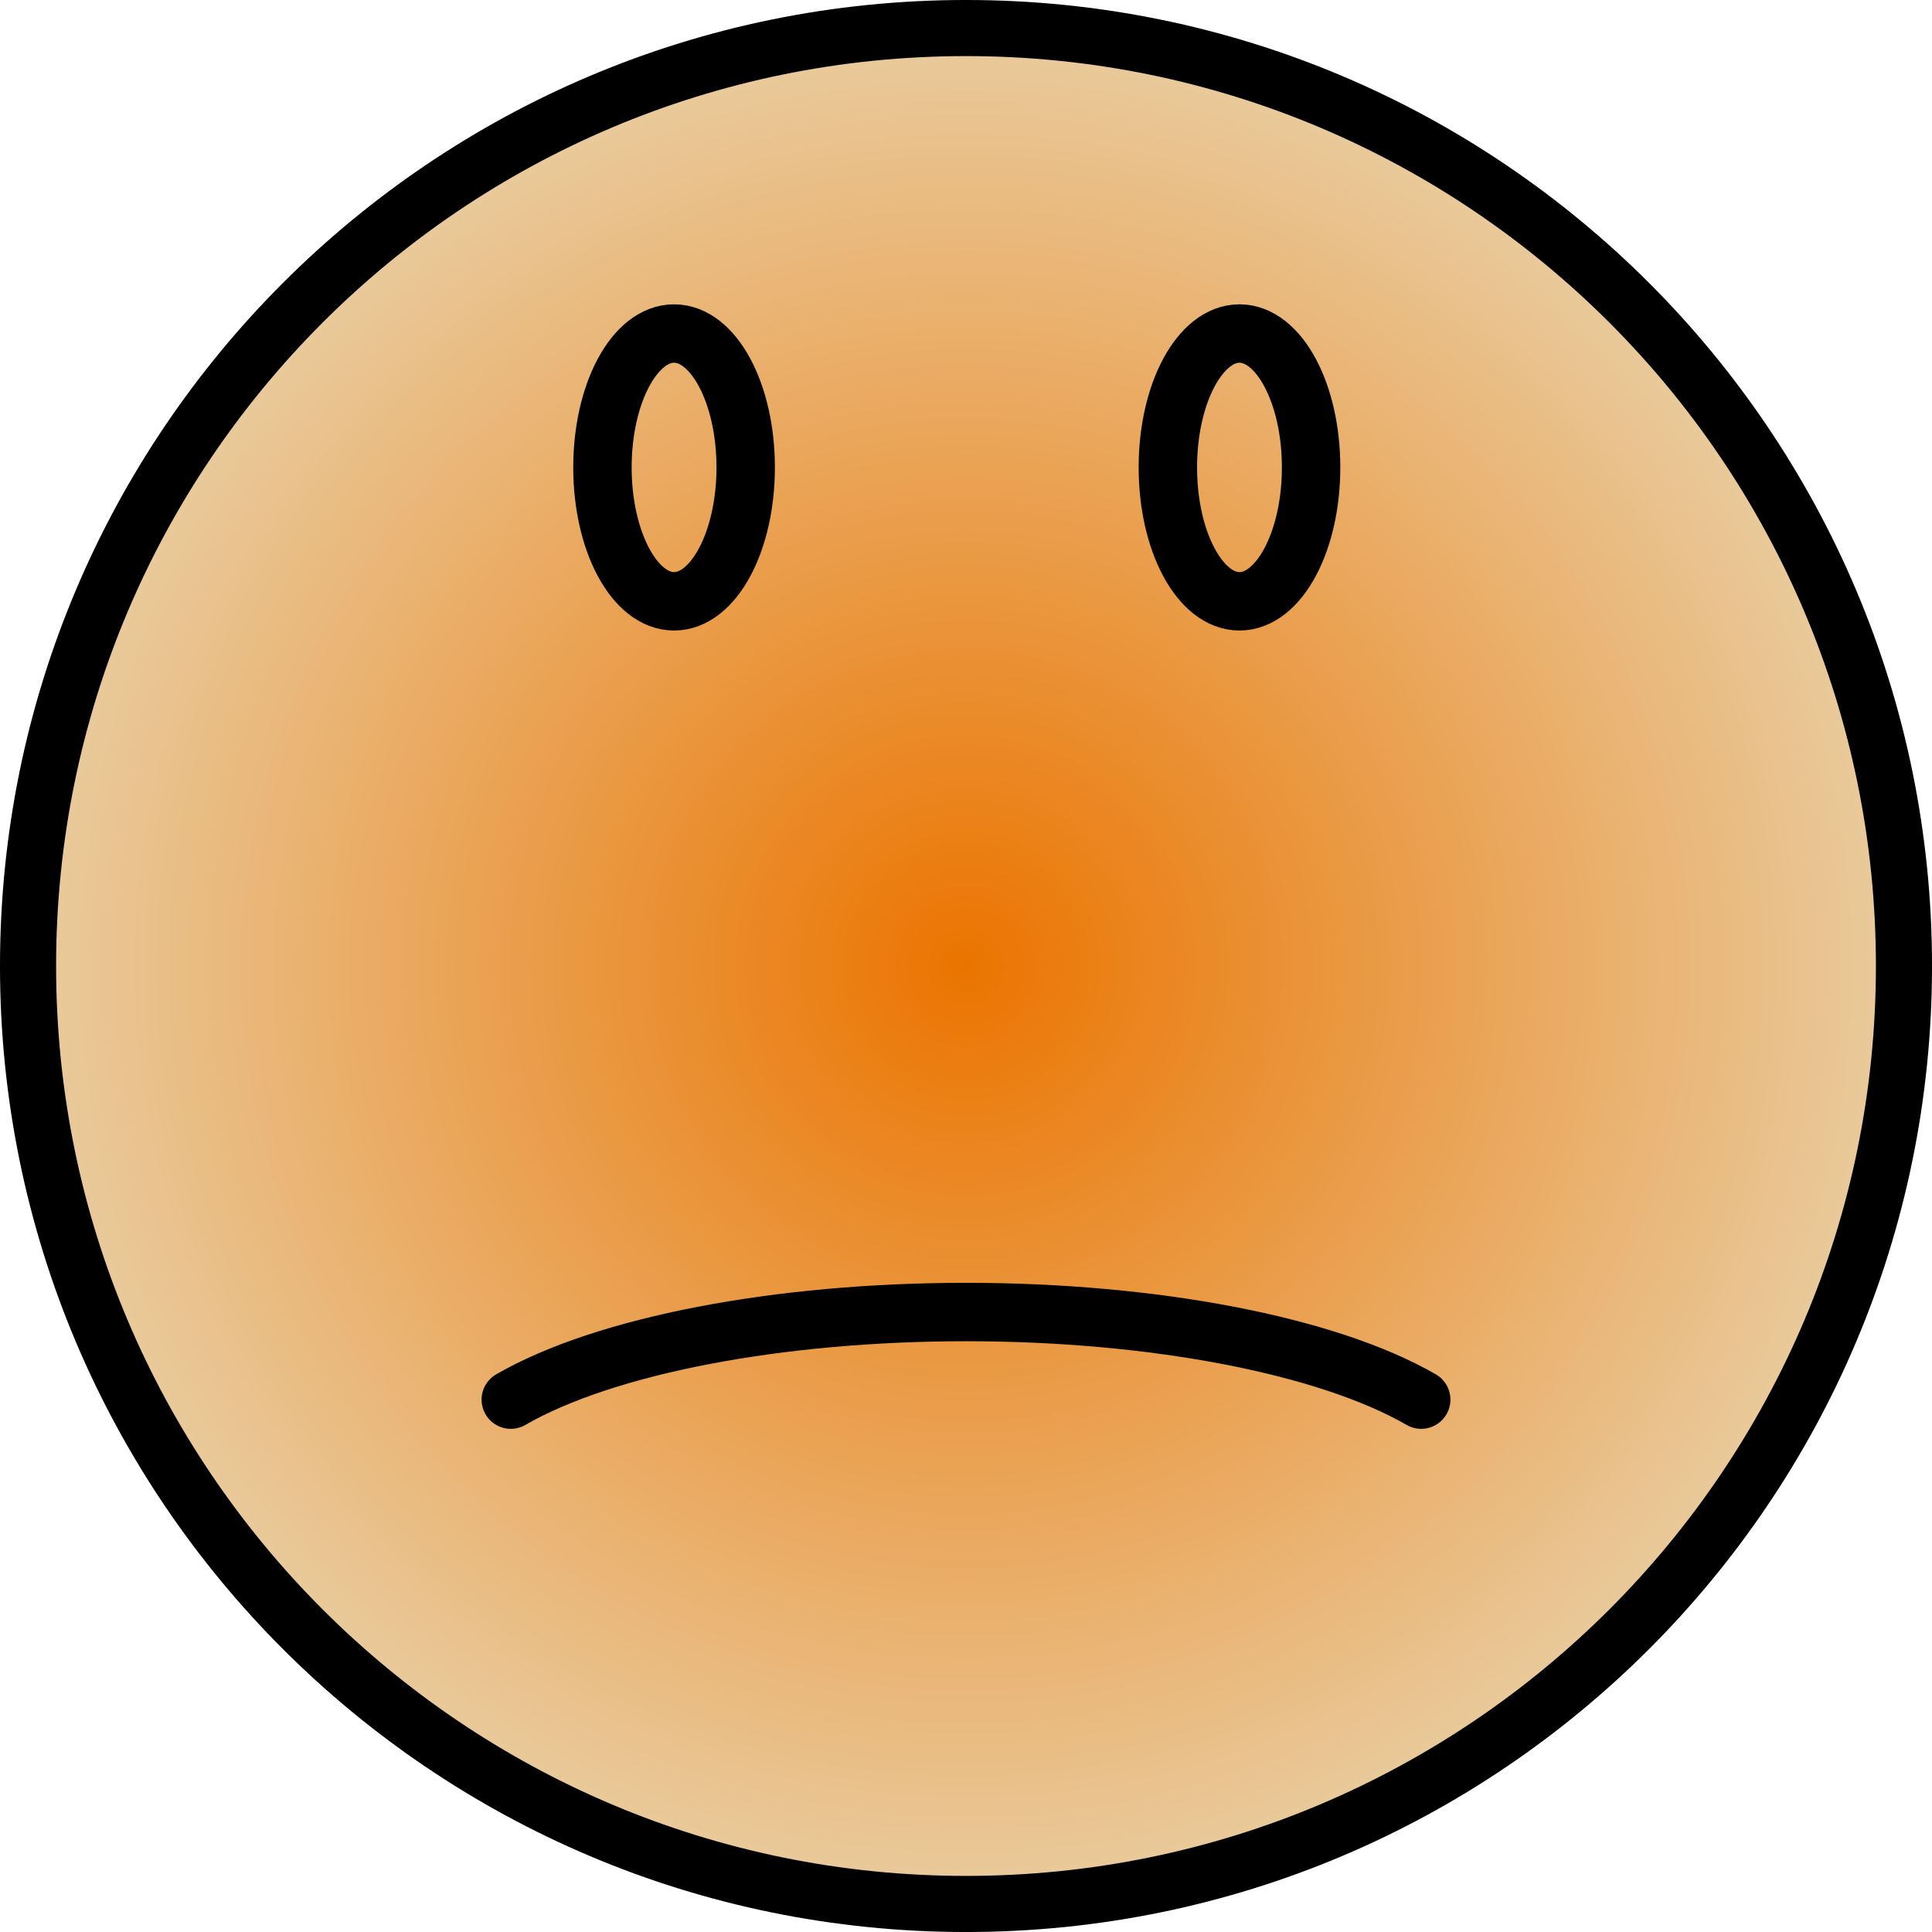
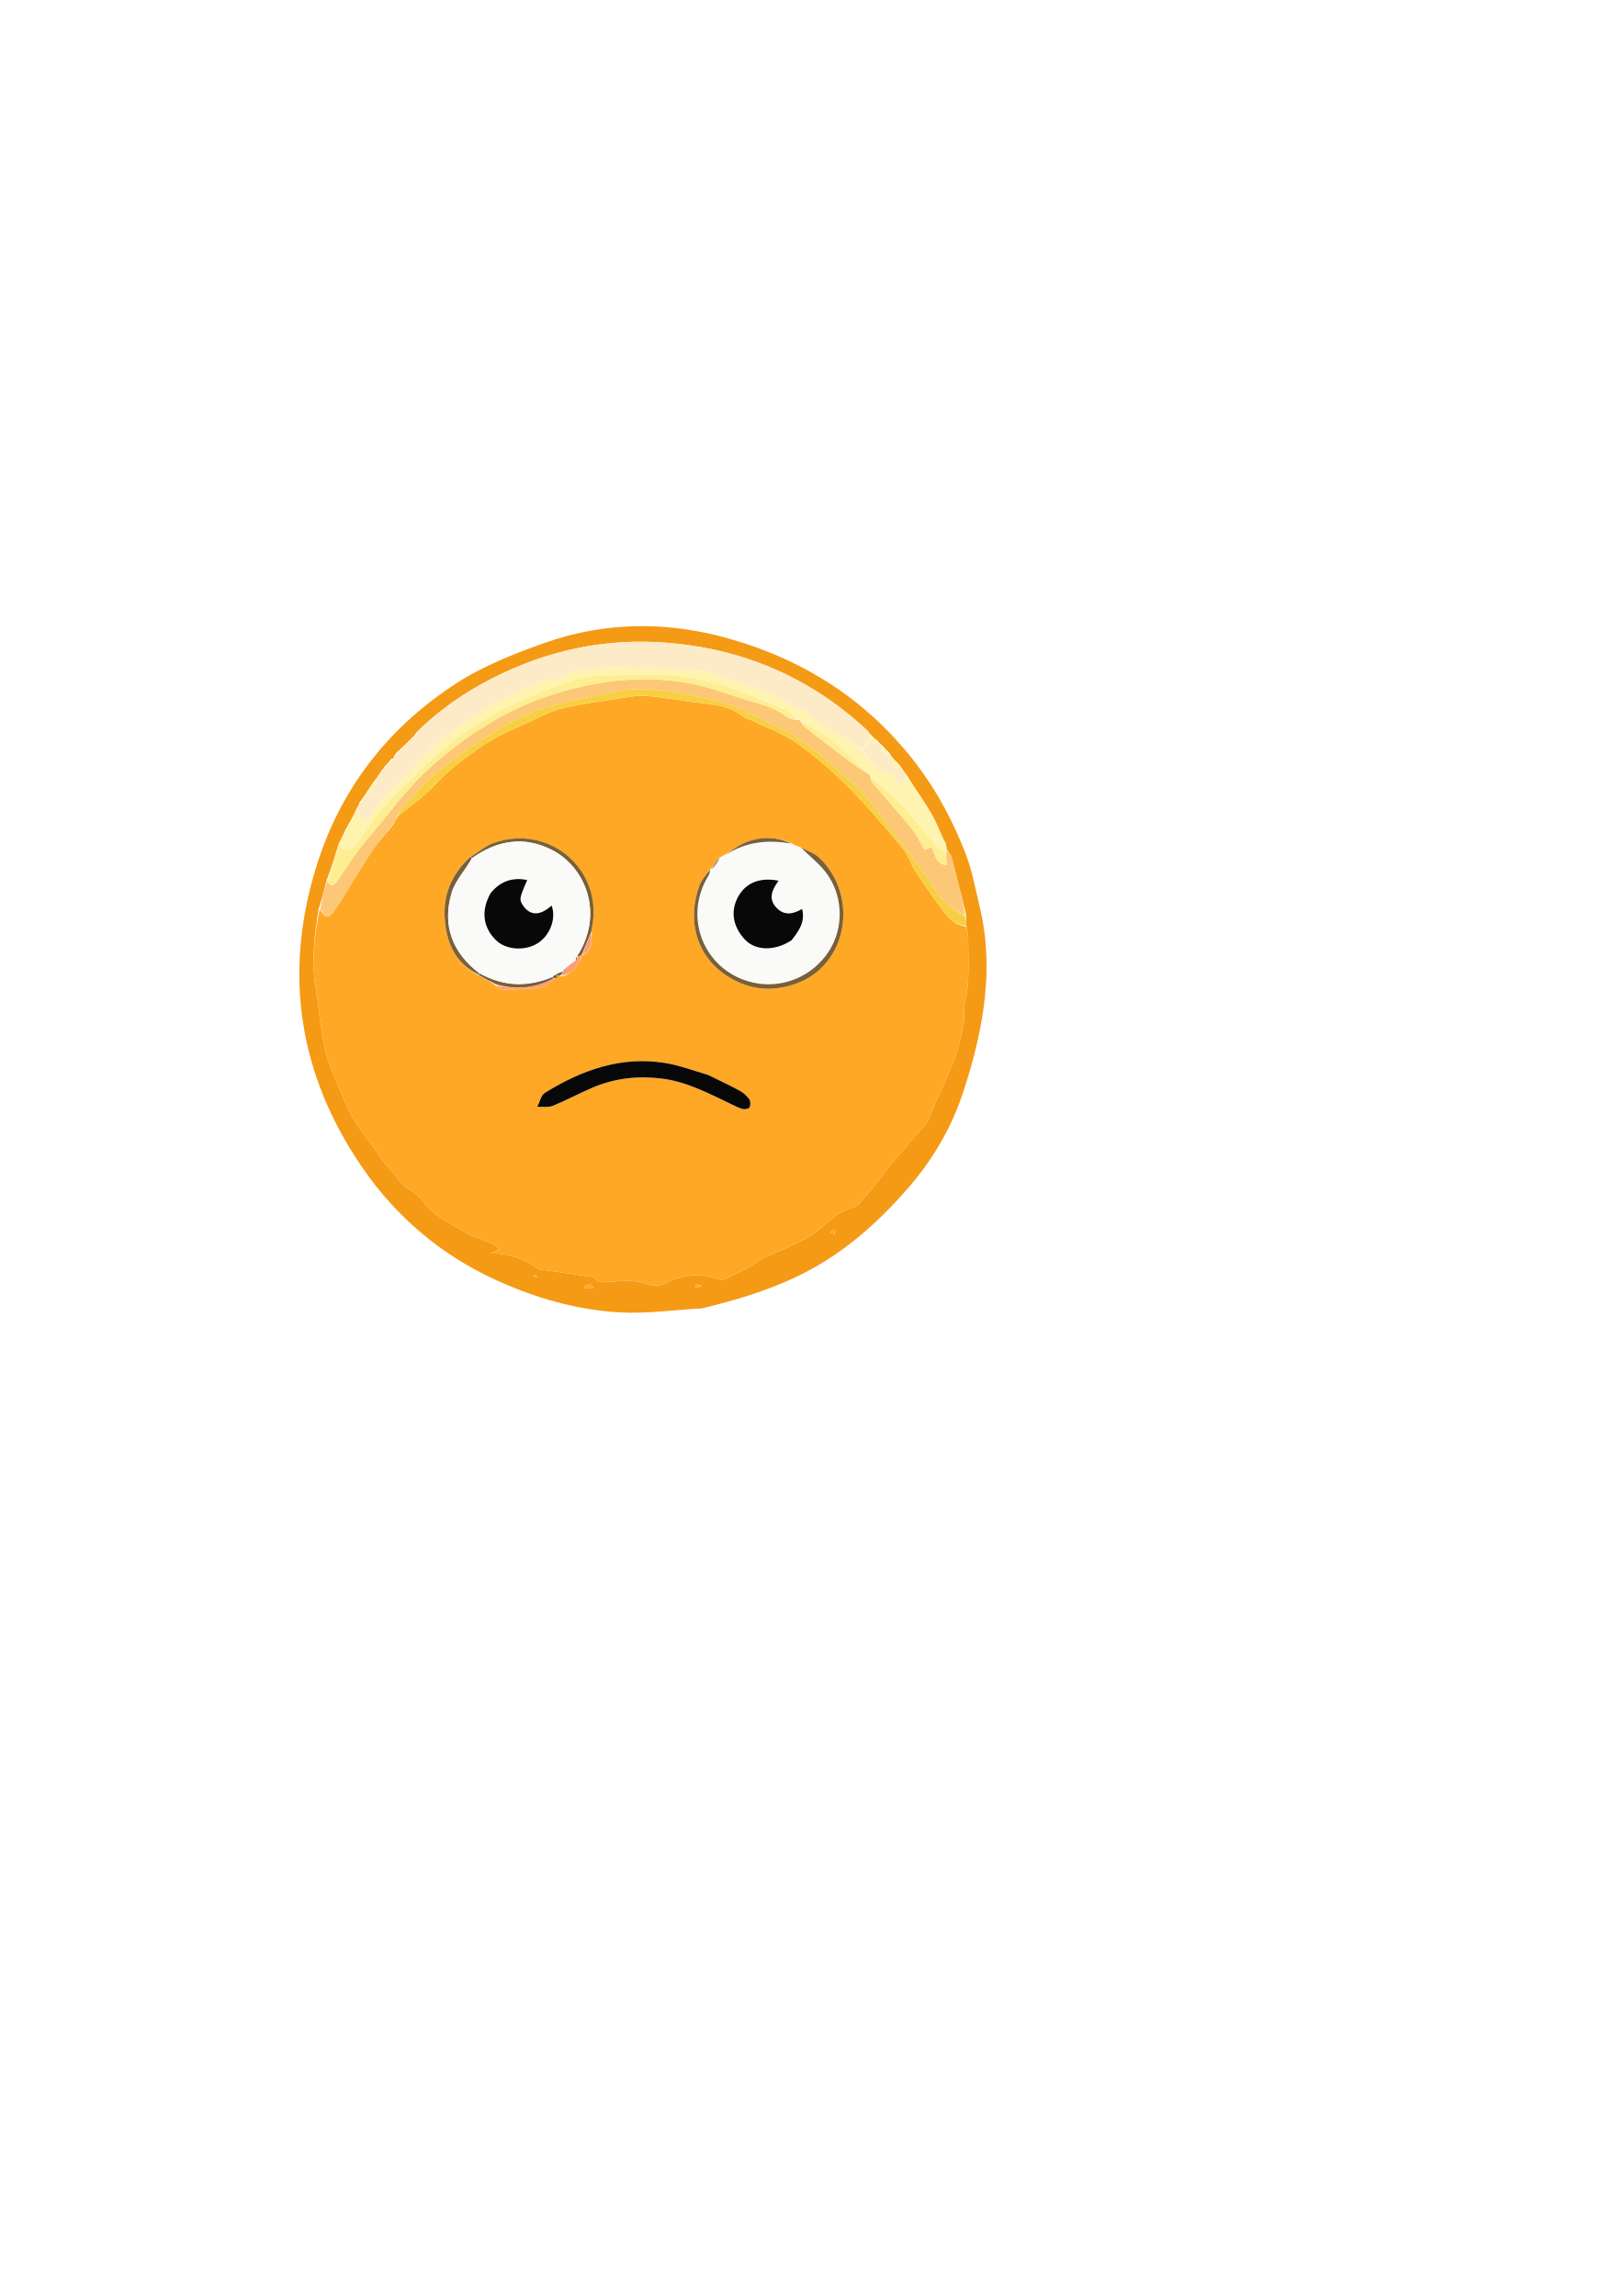
- <svg xmlns="http://www.w3.org/2000/svg" xmlns:xlink="http://www.w3.org/1999/xlink" width="250" height="250" viewBox="0 0 66.146 66.146" version="1.1" id="svg5">
-   <defs id="defs2">
-     <linearGradient id="linearGradient6454">
-       <stop style="stop-color:#ff0404;stop-opacity:1;" offset="0" id="stop6450" />
-       <stop style="stop-color:#e9a3a3;stop-opacity:1;" offset="1" id="stop6452" />
-     </linearGradient>
-     <linearGradient id="linearGradient6446">
-       <stop style="stop-color:#04ff4a;stop-opacity:1;" offset="0" id="stop6442" />
-       <stop style="stop-color:#a3e9b7;stop-opacity:1;" offset="1" id="stop6444" />
-     </linearGradient>
-     <linearGradient id="linearGradient4628-3">
-       <stop style="stop-color:#ffd304;stop-opacity:1;" offset="0" id="stop6435" />
-       <stop style="stop-color:#e9e3a3;stop-opacity:1;" offset="1" id="stop6437" />
-     </linearGradient>
-     <linearGradient id="linearGradient4628-2">
-       <stop style="stop-color:#ffd304;stop-opacity:1;" offset="0" id="stop6430" />
-       <stop style="stop-color:#e9e3a3;stop-opacity:1;" offset="1" id="stop6432" />
-     </linearGradient>
-     <linearGradient id="linearGradient4628-1">
-       <stop style="stop-color:#eb7400;stop-opacity:1;" offset="0" id="stop6425" />
-       <stop style="stop-color:#e9cea3;stop-opacity:1;" offset="1" id="stop6427" />
-     </linearGradient>
-     <linearGradient id="4628-0">
-       <stop style="stop-color:#00ff00;stop-opacity:1;" offset="0" id="stop6418" />
-       <stop style="stop-color:#6dd244;stop-opacity:1;" offset="1" id="stop6420" />
-     </linearGradient>
-     <linearGradient id="linearGradient4628-4">
-       <stop style="stop-color:#ffd304;stop-opacity:1;" offset="0" id="stop4624" />
-       <stop style="stop-color:#e9e3a3;stop-opacity:1;" offset="1" id="stop4626" />
-     </linearGradient>
-     <radialGradient xlink:href="#linearGradient6446" id="radialGradient4630" cx="105.141" cy="103.769" fx="105.141" fy="103.769" r="33.073" gradientUnits="userSpaceOnUse" />
-     <radialGradient xlink:href="#4628-0" id="radialGradient6423" gradientUnits="userSpaceOnUse" cx="105.141" cy="103.769" fx="105.141" fy="103.769" r="33.073" />
-     <radialGradient xlink:href="#linearGradient4628-2" id="radialGradient6440" gradientUnits="userSpaceOnUse" cx="105.141" cy="103.769" fx="105.141" fy="103.769" r="33.073" />
-     <radialGradient xlink:href="#linearGradient6454" id="radialGradient6448" gradientUnits="userSpaceOnUse" cx="105.141" cy="103.769" fx="105.141" fy="103.769" r="33.073" />
-     <radialGradient xlink:href="#linearGradient4628-1" id="radialGradient6456" gradientUnits="userSpaceOnUse" cx="105.141" cy="103.769" fx="105.141" fy="103.769" r="33.073" />
-   </defs>
-   <g id="g6263" transform="translate(-72.06779,-70.69589)" style="display:inline">
-     <circle style="display:inline;fill:url(#radialGradient6456);fill-opacity:1;stroke:#000000;stroke-width:1.921;stroke-linecap:round;stroke-opacity:1" id="circle6255" cx="105.141" cy="103.769" r="32.113" />
-     <ellipse style="fill:none;fill-opacity:0.996;stroke:#000000;stroke-width:2;stroke-linecap:round;stroke-opacity:1" id="ellipse6257" cx="95.146" cy="86.699" rx="2.452" ry="4.584" />
-     <ellipse style="fill:none;fill-opacity:0.996;stroke:#000000;stroke-width:2;stroke-linecap:round;stroke-opacity:1" id="ellipse6259" cx="114.504" cy="86.699" rx="2.452" ry="4.584" />
-     <path style="fill:none;fill-opacity:0.996;stroke:#000000;stroke-width:2;stroke-linecap:round;stroke-opacity:1" id="path6261" d="m 89.556,118.615 a 17.996,5.999 0 0 1 15.585,-2.999 17.996,5.999 0 0 1 15.585,2.999" />
+ <svg xmlns="http://www.w3.org/2000/svg" width="210mm" height="297mm" viewBox="0 0 210 297" version="1.1" id="svg2266">
+   <defs id="defs2260" />
+   <g id="layer1">
+     <path style="opacity:1;fill:#f59a15;stroke:none;stroke-width:0.265" d="m 90.78,169.246 c -3.667,0.201 -7.242,0.726 -10.771,0.51 -5.51,-0.337 -10.78,-1.853 -15.847,-4.169 -7.174,-3.278 -12.973,-8.228 -17.353,-14.632 -8.083,-11.819 -10.176,-24.733 -5.996,-38.545 3.119,-10.304 9.363,-18.323 18.316,-24.089 3.436,-2.213 7.379,-3.76 11.258,-5.139 7.86,-2.793 15.91,-2.839 23.917,-0.569 9.911,2.81 18.148,8.167 24.393,16.458 2.615,3.472 4.608,7.291 6.169,11.309 0.868,2.235 1.302,4.645 1.86,6.993 1.042,4.381 1.089,8.859 0.451,13.251 -0.546,3.759 -1.535,7.499 -2.759,11.101 -1.476,4.345 -3.837,8.324 -6.835,11.798 -4.125,4.781 -8.794,8.901 -14.623,11.661 -3.892,1.842 -7.935,3.036 -12.182,4.062 M 49.45,99.549 c -0.075,0.048 -0.101,0.115 -0.209,0.325 -0.261,0.394 -0.522,0.787 -0.937,1.269 -0.553,0.863 -1.106,1.726 -1.806,2.68 -0.075,0.218 -0.151,0.436 -0.364,0.757 -0.295,0.644 -0.59,1.289 -1.04,2.007 -0.098,0.191 -0.197,0.381 -0.403,0.721 -0.25,0.564 -0.499,1.128 -0.883,1.817 -0.467,1.549 -0.934,3.098 -1.563,4.757 -0.296,1.198 -0.591,2.396 -1.043,3.732 -0.498,3.295 -0.949,6.587 -0.404,9.931 0.328,2.01 0.512,4.044 0.839,6.054 0.208,1.278 0.45,2.57 0.873,3.788 0.593,1.709 1.339,3.369 2.076,5.024 0.463,1.042 0.946,2.092 1.568,3.042 0.877,1.339 1.892,2.588 2.841,3.881 0.045,0.062 -0.006,0.198 0.042,0.255 1.061,1.285 2.13,2.565 3.2,3.843 0.023,0.028 0.09,0.016 0.124,0.039 0.569,0.397 1.193,0.738 1.69,1.211 0.776,0.738 1.362,1.711 2.216,2.324 1.411,1.013 2.944,1.871 4.479,2.692 0.931,0.498 1.972,0.788 2.948,1.207 0.271,0.117 0.487,0.362 0.876,0.663 -0.535,0.274 -0.842,0.432 -1.149,0.589 2.385,-0.134 4.367,0.737 6.245,1.994 0.23,0.154 0.591,0.117 0.893,0.16 1.944,0.273 3.89,0.541 5.833,0.822 0.166,0.024 0.363,0.09 0.472,0.206 0.724,0.762 1.562,0.476 2.451,0.425 1.38,-0.08 2.879,-0.19 4.13,0.26 0.995,0.358 1.754,0.398 2.596,-0.021 2.304,-1.147 4.647,-1.414 7.089,-0.482 0.172,0.066 0.432,0.016 0.61,-0.068 1.051,-0.493 2.105,-0.986 3.128,-1.534 0.646,-0.346 1.209,-0.854 1.864,-1.175 2.256,-1.106 4.746,-1.875 6.742,-3.327 1.585,-1.154 2.785,-2.74 4.878,-3.219 0.674,-0.155 1.202,-1.055 1.743,-1.662 0.643,-0.721 1.234,-1.489 1.836,-2.245 0.512,-0.643 0.985,-1.319 1.518,-1.944 1.478,-1.732 2.997,-3.428 4.453,-5.177 0.29,-0.348 0.366,-0.871 0.557,-1.306 0.974,-2.215 2.032,-4.398 2.901,-6.653 0.559,-1.452 0.897,-2.998 1.229,-4.524 0.162,-0.744 0.037,-1.545 0.125,-2.31 0.132,-1.154 0.434,-2.294 0.489,-3.449 0.085,-1.803 0.042,-3.614 0.013,-5.421 -0.009,-0.551 -0.149,-1.1 -0.245,-1.87 -0.012,-0.367 -0.023,-0.735 -0.024,-1.32 -0.622,-2.497 -1.231,-4.997 -1.884,-7.486 -0.076,-0.289 -0.394,-0.514 -0.621,-0.97 -0.034,-0.199 -0.069,-0.398 -0.099,-0.759 -0.08,-0.134 -0.159,-0.268 -0.342,-0.561 -0.511,-1.104 -0.936,-2.258 -1.553,-3.3 -0.958,-1.617 -2.046,-3.157 -3.13,-4.9 -0.286,-0.375 -0.571,-0.749 -0.902,-1.287 -0.403,-0.41 -0.805,-0.821 -1.221,-1.335 0,0 -0.06,-0.087 -0.097,-0.25 -0.322,-0.309 -0.645,-0.618 -1.029,-1.07 -0.157,-0.133 -0.313,-0.265 -0.543,-0.542 -0.283,-0.225 -0.565,-0.451 -0.928,-0.842 -0.201,-0.233 -0.382,-0.487 -0.606,-0.695 -7.311,-6.746 -15.987,-10.421 -25.851,-11.187 -7.926,-0.616 -15.458,1.012 -22.542,4.645 -3.53,1.81 -6.764,4.037 -9.724,6.93 -0.04,0.099 -0.079,0.197 -0.256,0.397 -0.739,0.75 -1.478,1.5 -2.381,2.298 -0.145,0.232 -0.289,0.463 -0.39,0.768 0,0 -0.038,-0.075 -0.205,-0.038 -0.212,0.265 -0.424,0.53 -0.736,0.845 -0.06,0.051 -0.094,0.116 -0.231,0.256 -0.035,0.085 -0.07,0.171 -0.122,0.257 0,0 0.006,0.017 -0.102,0.056 m 26.926,66.616 c -0.253,0.061 -0.506,0.122 -0.759,0.182 0.011,0.099 0.023,0.198 0.034,0.297 0.364,0 0.727,0 1.091,0 -0.057,-0.157 -0.115,-0.314 -0.365,-0.479 m 14.358,0.196 c -0.227,-0.096 -0.455,-0.192 -0.682,-0.288 -0.05,0.147 -0.099,0.295 -0.149,0.442 0.264,0.006 0.528,0.012 0.831,-0.155 m 17.248,-6.691 c 0.002,-0.198 0.004,-0.396 0.007,-0.595 -0.21,0.105 -0.42,0.21 -0.631,0.315 0.155,0.121 0.31,0.243 0.624,0.28 m -38.447,5.518 c -0.145,-0.09 -0.291,-0.18 -0.436,-0.27 -0.036,0.073 -0.072,0.146 -0.107,0.218 0.142,0.054 0.284,0.109 0.543,0.051 m 26.475,0.583 c 0,0 -0.031,0.019 0,0 z" id="path817" />
+     <path style="opacity:1;fill:#fea825;stroke:none;stroke-width:0.265" d="m 124.986,119.857 c 0.08,0.55 0.22,1.099 0.229,1.65 0.029,1.807 0.072,3.617 -0.013,5.421 -0.054,1.154 -0.356,2.295 -0.489,3.449 -0.088,0.766 0.037,1.567 -0.125,2.31 -0.332,1.527 -0.669,3.073 -1.229,4.524 -0.869,2.255 -1.928,4.438 -2.901,6.653 -0.191,0.435 -0.267,0.958 -0.557,1.306 -1.457,1.749 -2.976,3.446 -4.453,5.177 -0.533,0.625 -1.006,1.301 -1.518,1.944 -0.603,0.756 -1.194,1.524 -1.836,2.245 -0.541,0.607 -1.068,1.507 -1.743,1.662 -2.093,0.48 -3.292,2.066 -4.878,3.219 -1.996,1.453 -4.486,2.222 -6.742,3.327 -0.656,0.321 -1.218,0.829 -1.864,1.175 -1.023,0.548 -2.077,1.04 -3.128,1.534 -0.178,0.084 -0.438,0.134 -0.61,0.068 -2.441,-0.932 -4.785,-0.665 -7.089,0.482 -0.842,0.419 -1.601,0.379 -2.596,0.021 -1.251,-0.45 -2.75,-0.34 -4.13,-0.26 -0.889,0.051 -1.727,0.337 -2.451,-0.425 -0.11,-0.116 -0.306,-0.182 -0.472,-0.206 -1.943,-0.281 -3.888,-0.548 -5.833,-0.822 -0.302,-0.042 -0.663,-0.005 -0.893,-0.16 -1.877,-1.256 -3.86,-2.128 -6.245,-1.994 0.307,-0.158 0.615,-0.315 1.149,-0.589 -0.389,-0.3 -0.605,-0.546 -0.876,-0.663 -0.976,-0.419 -2.017,-0.709 -2.948,-1.207 -1.536,-0.821 -3.068,-1.679 -4.479,-2.692 -0.854,-0.613 -1.44,-1.586 -2.216,-2.324 -0.497,-0.473 -1.121,-0.813 -1.69,-1.211 -0.034,-0.024 -0.1,-0.011 -0.124,-0.039 -1.07,-1.278 -2.138,-2.557 -3.2,-3.843 -0.047,-0.057 0.004,-0.193 -0.042,-0.255 -0.949,-1.292 -1.964,-2.541 -2.841,-3.881 -0.622,-0.95 -1.105,-2 -1.568,-3.042 -0.736,-1.656 -1.483,-3.315 -2.076,-5.024 -0.423,-1.218 -0.665,-2.51 -0.873,-3.788 -0.327,-2.01 -0.511,-4.044 -0.839,-6.054 -0.545,-3.344 -0.094,-6.636 0.552,-9.939 0.739,1.197 1.094,1.29 1.84,0.262 0.817,-1.125 1.506,-2.343 2.247,-3.524 0.899,-1.433 1.756,-2.894 2.703,-4.295 0.68,-1.005 1.478,-1.929 2.306,-2.898 0.195,-0.176 0.308,-0.344 0.456,-0.592 0.192,-0.383 0.347,-0.685 0.595,-0.993 1.644,-1.342 3.316,-2.492 4.748,-4.028 1.859,-1.995 4.105,-3.691 6.387,-5.212 1.904,-1.269 4.084,-2.136 6.174,-3.112 1.333,-0.623 2.683,-1.31 4.101,-1.63 2.593,-0.585 5.241,-0.936 7.871,-1.347 0.904,-0.141 1.836,-0.305 2.735,-0.226 1.912,0.168 3.81,0.487 5.713,0.747 2.446,0.335 4.984,0.345 7.039,2.049 0.222,0.184 0.578,0.195 0.851,0.33 2.052,1.012 4.278,1.786 6.11,3.106 3.784,2.724 7.113,5.998 10.16,9.54 1.2,1.395 2.445,2.757 3.559,4.217 0.567,0.743 0.825,1.715 1.34,2.508 1.06,1.631 2.158,3.24 3.317,4.802 0.864,1.164 1.732,2.395 3.381,2.55 m -52.747,6.4 c 0.088,-0.019 0.176,-0.039 0.391,0.065 1.143,-0.21 2.455,-1.612 2.586,-2.756 0,0 -0.004,-0.002 0.194,-2.6e-4 1.177,-0.656 1.158,-1.768 1.118,-3.122 0.009,-0.132 0.002,-0.267 0.029,-0.395 1.55,-7.521 -5.49,-13.543 -12.694,-11.014 -1.07,0.375 -1.989,1.179 -3.145,1.844 -2.353,2.215 -3.453,4.955 -3.182,8.158 0.257,3.034 1.402,5.605 4.429,7.176 0.729,0.369 1.457,0.739 2.192,1.304 0.275,0.172 0.554,0.496 0.825,0.49 1.662,-0.035 3.342,-0.025 4.975,-0.284 0.746,-0.118 1.399,-0.817 2.118,-1.351 0,0 0.029,-0.097 0.164,-0.114 m 20.816,-15.383 c -0.383,0.537 -0.765,1.073 -1.166,1.589 0,0 0.027,0.006 -0.15,0.048 -0.426,0.656 -0.987,1.262 -1.255,1.978 -1.687,4.506 -0.518,9.647 4.395,12.255 2.581,1.37 5.253,1.516 8.105,0.491 6.666,-2.394 8.162,-11.347 2.977,-16.277 -0.638,-0.607 -1.564,-0.912 -2.57,-1.416 -0.344,-0.107 -0.689,-0.215 -1.055,-0.503 -1.841,-0.805 -3.772,-0.836 -5.599,-0.189 -1.254,0.444 -2.345,1.351 -3.521,2.021 0,0 0.025,0.02 -0.16,0.004 m -1.612,28.116 c -1.816,-0.507 -3.603,-1.193 -5.453,-1.489 -5.694,-0.91 -10.777,0.925 -15.525,3.871 -0.504,0.313 -0.658,1.19 -0.975,1.806 0.677,-0.035 1.424,0.102 2.017,-0.139 1.749,-0.71 3.416,-1.621 5.155,-2.359 2.855,-1.211 5.831,-1.543 8.919,-1.162 3.177,0.392 5.937,1.857 8.756,3.194 0.555,0.263 1.101,0.568 1.685,0.738 0.279,0.081 0.821,-0.014 0.917,-0.199 0.146,-0.283 0.144,-0.81 -0.036,-1.058 -0.325,-0.447 -0.779,-0.856 -1.266,-1.12 -1.312,-0.712 -2.671,-1.339 -4.195,-2.084 z" id="path1017" />
+     <path style="opacity:1;fill:#fdebc7;stroke:none;stroke-width:0.265" d="m 49.803,99.175 c 0.007,-0.079 0.041,-0.144 0.252,-0.218 0.351,-0.302 0.552,-0.581 0.753,-0.86 0,0 0.038,0.075 0.116,0.05 0.211,-0.28 0.344,-0.535 0.477,-0.79 0.739,-0.75 1.478,-1.5 2.356,-2.342 0.179,-0.192 0.217,-0.292 0.256,-0.392 2.821,-2.805 6.055,-5.032 9.585,-6.842 7.084,-3.634 14.616,-5.261 22.542,-4.645 9.865,0.767 18.541,4.442 25.851,11.187 0.225,0.207 0.405,0.462 0.548,0.82 -0.221,0.474 -0.384,0.822 -0.546,1.17 2.6e-4,-2.65e-4 0.001,-0.001 -0.084,0.01 -0.204,0.18 -0.323,0.348 -0.444,0.517 -0.001,0.001 -0.004,0.004 -0.099,-0.005 -1.308,-0.771 -2.509,-1.554 -3.737,-2.29 -1.596,-0.957 -2.909,-2.235 -4.648,-3.12 -3.084,-1.569 -6.173,-2.936 -9.493,-3.847 -0.793,-0.218 -1.55,-0.705 -2.343,-0.755 -3.895,-0.246 -7.795,-0.468 -11.696,-0.524 -1.643,-0.024 -3.297,0.359 -4.939,0.6 -1.373,0.201 -2.467,1.556 -4.033,0.989 -2.918,1.452 -6.054,2.594 -8.695,4.442 -2.815,1.969 -5.754,3.878 -7.97,6.67 -1.878,2.366 -4.568,4.037 -6.021,6.811 -0.117,0.223 -0.62,0.446 -0.827,0.367 -0.229,-0.088 -0.352,-0.514 -0.468,-0.813 -0.11,-0.282 -0.152,-0.591 -0.225,-0.888 0.075,-0.218 0.151,-0.436 0.352,-0.636 0.779,-0.824 1.434,-1.665 2.073,-2.518 0.014,-0.019 -0.155,-0.176 -0.239,-0.269 0.261,-0.394 0.522,-0.787 0.891,-1.272 0.16,-0.142 0.193,-0.202 0.208,-0.272 0,0 -0.006,-0.017 0.062,-0.052 0.107,-0.118 0.145,-0.2 0.183,-0.282 z" id="path1019" />
+     <path style="opacity:1;fill:#fcc777;stroke:none;stroke-width:0.265" d="m 50.364,107.159 c -0.745,0.96 -1.543,1.885 -2.223,2.89 -0.947,1.4 -1.804,2.862 -2.703,4.295 -0.741,1.18 -1.43,2.398 -2.247,3.524 -0.747,1.028 -1.101,0.935 -1.762,-0.331 0.225,-1.258 0.521,-2.457 0.91,-3.621 0.511,1.05 0.947,0.491 1.289,0.009 0.926,-1.303 1.748,-2.684 2.726,-3.945 1.476,-1.903 3.093,-3.698 4.574,-5.597 3.802,-4.877 8.526,-8.693 13.874,-11.674 3.352,-1.868 6.965,-3.14 10.79,-3.976 4.908,-1.073 9.735,-1.189 14.584,-0.136 2.372,0.515 4.638,1.503 6.993,2.12 1.748,0.458 3.377,1.068 4.827,2.16 0.252,0.19 0.662,0.17 1.088,0.253 0.206,0.013 0.324,0.02 0.451,0.118 0.155,0.302 0.259,0.568 0.453,0.718 2.063,1.597 4.131,3.187 6.217,4.754 0.742,0.557 1.536,1.043 2.31,1.565 0.003,0.003 0.01,0.01 0.009,0.106 0.089,0.335 0.122,0.623 0.278,0.806 1.685,1.98 3.428,3.912 5.07,5.926 0.635,0.779 1.055,1.732 1.576,2.604 0.041,0.069 0.105,0.125 0.157,0.187 0.3,-0.113 0.603,-0.226 0.901,-0.338 0.456,0.962 0.482,2.2 1.938,2.333 -0.057,-0.717 -0.101,-1.276 -0.104,-1.84 0.041,-0.006 0.123,-0.004 0.123,-0.004 0.206,0.255 0.524,0.48 0.6,0.769 0.653,2.489 1.262,4.989 1.782,7.592 -1.029,-0.565 -2.095,-1.11 -2.849,-1.938 -0.933,-1.026 -1.573,-2.312 -2.4,-3.44 -1.416,-1.931 -2.853,-3.848 -4.329,-5.733 -1.565,-2 -2.951,-4.224 -4.835,-5.87 -3.009,-2.631 -5.894,-5.45 -9.598,-7.253 -2.786,-1.356 -5.421,-2.976 -8.513,-3.616 -4.162,-0.862 -8.299,-2.011 -12.602,-1.13 -3.122,0.639 -6.27,1.226 -9.312,2.145 -2.069,0.625 -4.084,1.61 -5.93,2.749 -2.779,1.715 -5.489,3.58 -8.035,5.623 -1.689,1.355 -3.047,3.124 -4.533,4.727 -0.224,0.242 -0.338,0.587 -0.503,0.885 -0.156,0.302 -0.311,0.605 -0.587,0.995 -0.232,0.256 -0.343,0.425 -0.455,0.594 m -7.538,8.075 c 0,0 -0.027,0.016 0,0 z" id="path1021" />
+     <path style="opacity:1;fill:#fef3af;stroke:none;stroke-width:0.265" d="m 103.525,93.157 c -0.118,-0.007 -0.236,-0.014 -0.451,-0.119 -0.513,-0.458 -0.873,-0.95 -1.355,-1.155 -2.519,-1.069 -5.024,-2.204 -7.622,-3.043 -2.176,-0.703 -4.453,-1.21 -6.723,-1.47 -2.131,-0.245 -4.312,-0.051 -6.471,-0.053 -2.556,-0.002 -5.099,0.041 -7.555,0.925 -3.642,1.311 -7.169,2.761 -10.553,4.753 -4.739,2.789 -8.466,6.621 -12.266,10.418 -1.351,1.351 -2.52,2.93 -3.541,4.55 -0.716,1.136 -1.341,2.095 -2.78,1.957 -0.093,-0.324 -0.18,-0.623 -0.266,-0.922 0.249,-0.564 0.499,-1.128 0.895,-1.78 0.235,-0.294 0.323,-0.501 0.411,-0.707 0.295,-0.644 0.59,-1.289 0.954,-1.984 0.141,0.246 0.183,0.554 0.294,0.836 0.117,0.299 0.239,0.725 0.468,0.813 0.207,0.08 0.71,-0.143 0.827,-0.367 1.452,-2.774 4.142,-4.445 6.021,-6.811 2.216,-2.792 5.155,-4.701 7.97,-6.67 2.641,-1.848 5.777,-2.989 8.695,-4.442 1.566,0.567 2.66,-0.787 4.033,-0.989 1.642,-0.241 3.295,-0.623 4.939,-0.6 3.901,0.056 7.801,0.278 11.696,0.524 0.793,0.05 1.551,0.537 2.343,0.755 3.319,0.911 6.409,2.278 9.493,3.847 1.739,0.885 3.052,2.163 4.648,3.12 1.228,0.736 2.429,1.519 3.746,2.382 1.222,1.383 1.952,3.213 4.266,2.99 0.095,0.522 0.198,1.082 0.344,1.882 0.542,-0.504 0.962,-0.895 1.383,-1.286 1.033,1.573 2.122,3.113 3.08,4.73 0.617,1.041 1.042,2.196 1.587,3.464 0.124,0.296 0.214,0.427 0.304,0.558 0.034,0.199 0.069,0.398 0.113,0.697 0.01,0.101 -0.072,0.099 -0.193,0.139 -0.443,-0.131 -0.848,-0.23 -1.073,-0.486 -0.647,-0.737 -1.198,-1.558 -1.832,-2.307 -1.025,-1.211 -2.037,-2.438 -3.144,-3.571 -1.174,-1.201 -2.453,-2.3 -3.686,-3.443 0,0 -0.007,-0.007 -0.044,-0.09 -1.734,-1.595 -3.374,-3.175 -5.145,-4.592 -1.173,-0.939 -2.533,-1.644 -3.809,-2.454 z" id="path1023" />
+     <path style="opacity:1;fill:#f8cf43;stroke:none;stroke-width:0.265" d="m 51.498,105.565 c 0.073,-0.292 0.186,-0.637 0.411,-0.879 1.486,-1.603 2.845,-3.372 4.533,-4.727 2.546,-2.042 5.255,-3.908 8.035,-5.623 1.845,-1.139 3.861,-2.124 5.93,-2.749 3.043,-0.92 6.191,-1.506 9.312,-2.145 4.302,-0.881 8.439,0.268 12.602,1.13 3.093,0.64 5.728,2.259 8.513,3.616 3.704,1.803 6.589,4.622 9.598,7.253 1.883,1.647 3.27,3.871 4.835,5.87 1.476,1.885 2.913,3.802 4.329,5.733 0.827,1.129 1.467,2.415 2.4,3.44 0.754,0.829 1.819,1.374 2.843,2.047 0.108,0.37 0.12,0.737 0.14,1.215 -1.641,-0.045 -2.509,-1.276 -3.373,-2.44 -1.159,-1.561 -2.257,-3.171 -3.317,-4.802 -0.515,-0.793 -0.773,-1.764 -1.34,-2.508 -1.115,-1.46 -2.359,-2.822 -3.559,-4.217 -3.048,-3.542 -6.377,-6.816 -10.16,-9.54 -1.833,-1.319 -4.058,-2.094 -6.11,-3.106 -0.273,-0.134 -0.629,-0.146 -0.851,-0.33 -2.055,-1.704 -4.593,-1.714 -7.039,-2.049 -1.903,-0.26 -3.802,-0.579 -5.713,-0.747 -0.899,-0.079 -1.832,0.085 -2.735,0.226 -2.631,0.412 -5.278,0.763 -7.871,1.347 -1.418,0.32 -2.768,1.008 -4.101,1.63 -2.09,0.976 -4.269,1.843 -6.174,3.112 -2.282,1.521 -4.527,3.217 -6.387,5.212 -1.432,1.537 -3.104,2.686 -4.748,4.028 z" id="path1025" />
+     <path style="opacity:1;fill:#fdee91;stroke:none;stroke-width:0.265" d="m 43.875,109.062 c 0.153,0.236 0.24,0.535 0.333,0.86 1.439,0.138 2.063,-0.821 2.78,-1.957 1.021,-1.62 2.189,-3.2 3.541,-4.55 3.8,-3.797 7.527,-7.629 12.266,-10.418 3.384,-1.992 6.911,-3.442 10.553,-4.753 2.456,-0.884 4.999,-0.927 7.555,-0.925 2.159,0.001 4.34,-0.192 6.471,0.053 2.27,0.261 4.547,0.768 6.723,1.47 2.598,0.839 5.103,1.974 7.622,3.043 0.482,0.205 0.842,0.697 1.267,1.149 -0.329,0.015 -0.739,0.035 -0.991,-0.155 -1.45,-1.092 -3.079,-1.702 -4.827,-2.16 -2.355,-0.617 -4.621,-1.605 -6.993,-2.12 -4.849,-1.052 -9.677,-0.936 -14.584,0.136 -3.825,0.836 -7.438,2.108 -10.79,3.976 -5.348,2.981 -10.072,6.797 -13.874,11.674 -1.481,1.9 -3.097,3.694 -4.574,5.597 -0.978,1.261 -1.8,2.642 -2.726,3.945 -0.342,0.482 -0.778,1.04 -1.208,-0.064 0.454,-1.638 0.922,-3.187 1.456,-4.799 z" id="path1027" />
+     <path style="opacity:1;fill:#fdebc7;stroke:none;stroke-width:0.265" d="m 117.343,100.429 c -0.395,0.476 -0.816,0.867 -1.358,1.371 -0.146,-0.8 -0.248,-1.36 -0.344,-1.882 -2.314,0.223 -3.044,-1.607 -4.171,-2.981 -0.009,-0.092 -0.006,-0.095 0.08,-0.107 0.205,-0.18 0.325,-0.349 0.444,-0.518 0,0 -5.3e-4,5.3e-4 0.108,5.3e-4 0.571,-0.104 1.034,-0.207 1.497,-0.31 0.157,0.133 0.313,0.265 0.488,0.556 -0.242,1.141 0.506,0.992 1.047,1.075 0,0 0.06,0.087 0.054,0.245 -0.086,1.099 0.229,1.614 1.272,1.341 0.286,0.375 0.571,0.749 0.882,1.209 z" id="path1029" />
+     <path style="opacity:1;fill:#fef3af;stroke:none;stroke-width:0.265" d="m 48.382,101.098 c 0.161,0.049 0.33,0.206 0.316,0.225 -0.639,0.853 -1.294,1.694 -1.999,2.473 0.501,-0.927 1.054,-1.79 1.683,-2.697 z" id="path1031" />
+     <path style="opacity:1;fill:#fef3af;stroke:none;stroke-width:0.265" d="m 113.562,95.931 c -0.426,0.175 -0.889,0.278 -1.461,0.382 0.054,-0.348 0.217,-0.696 0.478,-1.087 0.381,0.182 0.664,0.408 0.983,0.705 z" id="path1033" />
+     <path style="opacity:1;fill:#fef3af;stroke:none;stroke-width:0.265" d="m 116.438,99.138 c -1.021,0.355 -1.336,-0.16 -1.243,-1.207 0.416,0.304 0.818,0.715 1.243,1.207 z" id="path1035" />
+     <path style="opacity:1;fill:#fea825;stroke:none;stroke-width:0.265" d="m 76.473,166.169 c 0.154,0.161 0.211,0.318 0.269,0.475 -0.363,0 -0.727,0 -1.091,0 -0.011,-0.099 -0.023,-0.198 -0.034,-0.297 0.253,-0.061 0.506,-0.122 0.856,-0.178 z" id="path1037" />
+     <path style="opacity:1;fill:#fea825;stroke:none;stroke-width:0.265" d="m 90.715,166.447 c -0.283,0.08 -0.547,0.074 -0.812,0.068 0.05,-0.147 0.099,-0.295 0.149,-0.442 0.227,0.096 0.455,0.192 0.663,0.374 z" id="path1039" />
+     <path style="opacity:1;fill:#fea825;stroke:none;stroke-width:0.265" d="m 107.903,159.712 c -0.235,-0.079 -0.39,-0.2 -0.545,-0.322 0.21,-0.105 0.42,-0.21 0.631,-0.315 -0.002,0.198 -0.004,0.396 -0.086,0.637 z" id="path1041" />
+     <path style="opacity:1;fill:#fef3af;stroke:none;stroke-width:0.265" d="m 115.116,97.553 c -0.523,-0.002 -1.271,0.147 -0.998,-0.922 0.335,0.223 0.658,0.532 0.998,0.922 z" id="path1043" />
+     <path style="opacity:1;fill:#fef3af;stroke:none;stroke-width:0.265" d="m 50.724,98.116 c -0.117,0.26 -0.318,0.539 -0.619,0.816 0.112,-0.267 0.324,-0.532 0.619,-0.816 z" id="path1045" />
+     <path style="opacity:1;fill:#fea825;stroke:none;stroke-width:0.265" d="m 69.477,165.244 c -0.2,0.002 -0.343,-0.053 -0.485,-0.107 0.036,-0.073 0.072,-0.146 0.107,-0.218 0.145,0.09 0.291,0.18 0.378,0.326 z" id="path1047" />
+     <path style="opacity:1;fill:#fef3af;stroke:none;stroke-width:0.265" d="m 51.318,97.381 c -0.051,0.232 -0.184,0.487 -0.417,0.73 0.045,-0.243 0.19,-0.475 0.417,-0.73 z" id="path1049" />
+     <path style="opacity:1;fill:#fdee91;stroke:none;stroke-width:0.265" d="m 45.172,106.549 c -0.011,0.169 -0.099,0.375 -0.28,0.595 0.006,-0.177 0.104,-0.368 0.28,-0.595 z" id="path1051" />
+     <path style="opacity:1;fill:#fcc777;stroke:none;stroke-width:0.265" d="m 122.34,109.185 c -0.092,-0.05 -0.182,-0.182 -0.255,-0.398 0.097,0.049 0.177,0.183 0.255,0.398 z" id="path1053" />
+     <path style="opacity:1;fill:#fef3af;stroke:none;stroke-width:0.265" d="m 53.943,94.667 c 0.031,0.056 -0.007,0.156 -0.118,0.298 -0.032,-0.057 0.008,-0.156 0.118,-0.298 z" id="path1055" />
+     <path style="opacity:1;fill:#fef3af;stroke:none;stroke-width:0.265" d="m 49.738,99.206 c 0.026,0.052 -0.012,0.134 -0.109,0.251 -0.025,-0.05 0.01,-0.136 0.109,-0.251 z" id="path1057" />
+     <path style="opacity:1;fill:#fef3af;stroke:none;stroke-width:0.265" d="m 49.504,99.529 c 0.039,0.051 0.006,0.111 -0.088,0.191 -0.067,-0.056 -0.041,-0.123 0.088,-0.191 z" id="path1059" />
+     <path style="opacity:1;fill:#fea825;stroke:none;stroke-width:0.265" d="m 95.995,165.78 c -0.015,0.009 0.015,-0.009 0,0 z" id="path1061" />
+     <path style="opacity:1;fill:#fafaf8;stroke:none;stroke-width:0.265" d="m 102.357,109.218 c 0.344,0.107 0.689,0.215 1.149,0.41 1.147,1.073 2.304,1.959 3.186,3.064 2.378,2.983 2.527,7.248 0.506,10.367 -2.103,3.245 -6,4.871 -9.728,4.059 -6.309,-1.375 -9.244,-8.346 -5.837,-13.847 0.146,-0.236 0.191,-0.534 0.284,-0.803 0,0 -0.027,-0.006 0.072,0.039 0.484,-0.509 0.867,-1.063 1.251,-1.618 0,0 -0.025,-0.02 0.073,0.04 2.786,-2.013 5.813,-2.379 9.045,-1.711 m 0.088,12.348 c 0.885,-1.159 1.724,-2.333 1.291,-3.99 -1.163,0.691 -2.3,0.896 -3.296,-0.138 -1.15,-1.193 -0.561,-2.381 0.257,-3.512 -2.256,-0.441 -3.983,0.169 -5.002,1.698 -1.281,1.921 -1.038,4.13 0.65,5.914 1.38,1.458 3.849,1.522 6.1,0.028 z" id="path1215" />
+     <path style="opacity:1;fill:#080808;stroke:none;stroke-width:0.265" d="m 91.535,139.031 c 1.432,0.703 2.79,1.33 4.103,2.042 0.487,0.264 0.941,0.673 1.266,1.12 0.18,0.248 0.182,0.775 0.036,1.058 -0.096,0.185 -0.637,0.28 -0.917,0.199 -0.584,-0.17 -1.13,-0.475 -1.685,-0.738 -2.819,-1.337 -5.578,-2.802 -8.756,-3.194 -3.087,-0.381 -6.064,-0.049 -8.919,1.162 -1.739,0.738 -3.406,1.649 -5.155,2.359 -0.593,0.241 -1.34,0.103 -2.017,0.139 0.316,-0.616 0.47,-1.493 0.975,-1.806 4.748,-2.947 9.831,-4.782 15.525,-3.871 1.85,0.296 3.637,0.981 5.545,1.53 z" id="path1217" />
+     <path style="opacity:1;fill:#7a6038;stroke:none;stroke-width:0.265" d="m 91.827,112.489 c -0.003,0.248 -0.049,0.546 -0.195,0.782 -3.407,5.501 -0.472,12.472 5.837,13.847 3.728,0.812 7.625,-0.813 9.728,-4.059 2.021,-3.119 1.872,-7.384 -0.506,-10.367 -0.881,-1.105 -2.039,-1.991 -3.079,-3.034 0.784,0.387 1.709,0.692 2.347,1.299 5.184,4.93 3.688,13.884 -2.977,16.277 -2.852,1.024 -5.524,0.879 -8.105,-0.491 -4.914,-2.608 -6.082,-7.75 -4.395,-12.255 0.268,-0.716 0.83,-1.321 1.344,-1.998 z" id="path1219" />
+     <path style="opacity:1;fill:#7a6038;stroke:none;stroke-width:0.265" d="m 60.884,110.819 c 0.989,-0.606 1.908,-1.41 2.978,-1.785 7.204,-2.528 14.244,3.493 12.694,11.014 -0.026,0.128 -0.02,0.263 -0.107,0.566 -0.465,1.097 -0.851,2.023 -1.238,2.949 0,0 0.004,0.002 -0.072,0.036 -0.221,0.091 -0.364,0.149 -0.516,0.107 3.591,-5.546 1.063,-11.592 -3.27,-13.778 -3.591,-1.812 -7.046,-1.259 -10.299,1.06 -0.095,-0.094 -0.133,-0.132 -0.171,-0.17 z" id="path1221" />
+     <path style="opacity:1;fill:#7a6038;stroke:none;stroke-width:0.265" d="m 61.871,126.063 c -2.934,-1.423 -4.079,-3.994 -4.336,-7.028 -0.271,-3.203 0.829,-5.942 3.266,-8.187 0.121,0.009 0.159,0.046 0.199,0.21 -0.887,1.565 -2.137,2.899 -2.595,4.464 -1.23,4.208 0.084,7.728 3.596,10.403 -0.044,0.045 -0.13,0.137 -0.13,0.137 z" id="path1223" />
+     <path style="opacity:1;fill:#7a6038;stroke:none;stroke-width:0.265" d="m 102.346,109.128 c -3.221,-0.577 -6.248,-0.211 -9.028,1.817 1.072,-0.746 2.163,-1.653 3.417,-2.096 1.827,-0.646 3.758,-0.616 5.61,0.28 z" id="path1225" />
+     <path style="opacity:1;fill:#7a6038;stroke:none;stroke-width:0.265" d="m 64.15,127.319 c -0.729,-0.369 -1.457,-0.739 -2.232,-1.182 -0.047,-0.074 0.039,-0.166 0.174,-0.186 3.124,1.706 6.19,1.743 9.36,0.452 0.04,0.048 0.118,0.143 0.059,0.217 -2.409,1.273 -4.847,1.43 -7.361,0.698 z" id="path1227" />
+     <path style="opacity:1;fill:#fc9d73;stroke:none;stroke-width:0.265" d="m 64.153,127.417 c 2.511,0.633 4.949,0.476 7.438,-0.81 0.246,-0.104 0.353,-0.121 0.46,-0.138 -0.695,0.435 -1.349,1.134 -2.094,1.252 -1.633,0.259 -3.313,0.249 -4.975,0.284 -0.271,0.006 -0.55,-0.319 -0.828,-0.589 z" id="path1229" />
+     <path style="opacity:1;fill:#fc9d73;stroke:none;stroke-width:0.265" d="m 74.631,123.805 c 0.144,-0.057 0.288,-0.114 0.507,-0.208 -0.054,1.112 -1.366,2.514 -2.523,2.589 0.056,-0.277 0.126,-0.418 0.204,-0.549 0.007,0.01 -0.005,0.032 0.088,0.026 0.131,-0.118 0.169,-0.23 0.221,-0.423 0.445,-0.393 0.876,-0.706 1.386,-1.062 0.104,-0.151 0.131,-0.259 0.146,-0.362 -0.011,0.004 -0.029,-0.012 -0.029,-0.012 z" id="path1231" />
+     <path style="opacity:1;fill:#fc9d73;stroke:none;stroke-width:0.265" d="m 75.311,123.564 c 0.288,-0.927 0.674,-1.853 1.133,-2.836 0.124,1.068 0.143,2.181 -1.133,2.836 z" id="path1233" />
+     <path style="opacity:1;fill:#7a6038;stroke:none;stroke-width:0.265" d="m 93.147,110.881 c -0.291,0.562 -0.675,1.117 -1.15,1.636 0.292,-0.571 0.675,-1.108 1.15,-1.636 z" id="path1235" />
+     <path style="opacity:1;fill:#f8cf43;stroke:none;stroke-width:0.265" d="m 50.447,107.151 c 0.029,-0.16 0.141,-0.329 0.336,-0.504 -0.028,0.161 -0.141,0.328 -0.336,0.504 z" id="path1237" />
+     <path style="opacity:1;fill:#7a6038;stroke:none;stroke-width:0.265" d="m 72.812,125.627 c -0.07,0.141 -0.141,0.283 -0.26,0.498 -0.137,0.093 -0.225,0.112 -0.432,0.083 -0.153,-0.086 -0.186,-0.125 -0.153,-0.219 0.326,-0.158 0.586,-0.26 0.845,-0.363 z" id="path1239" />
+     <path style="opacity:1;fill:#7a6038;stroke:none;stroke-width:0.265" d="m 72.063,126.42 c -0.119,0.066 -0.226,0.083 -0.413,0.113 -0.08,0.013 -0.159,-0.083 -0.152,-0.188 0.138,-0.17 0.27,-0.236 0.402,-0.301 0.034,0.038 0.067,0.077 0.153,0.172 0.052,0.057 0.023,0.154 0.011,0.203 z" id="path1241" />
+     <path style="opacity:1;fill:#fef3af;stroke:none;stroke-width:0.265" d="m 111.909,96.324 c -0.035,0.157 -0.154,0.326 -0.358,0.505 0.035,-0.157 0.154,-0.326 0.358,-0.505 z" id="path1243" />
+     <path style="opacity:1;fill:#fdee91;stroke:none;stroke-width:0.265" d="m 112.523,100.39 c 1.234,1.048 2.513,2.147 3.687,3.348 1.107,1.133 2.12,2.36 3.144,3.571 0.634,0.749 1.184,1.571 1.832,2.307 0.225,0.256 0.63,0.356 1.032,0.492 0.124,0.524 0.168,1.083 0.225,1.8 -1.456,-0.132 -1.482,-1.371 -1.938,-2.333 -0.298,0.112 -0.6,0.225 -0.901,0.338 -0.052,-0.062 -0.116,-0.118 -0.157,-0.187 -0.521,-0.872 -0.941,-1.826 -1.576,-2.604 -1.643,-2.014 -3.385,-3.946 -5.07,-5.926 -0.156,-0.183 -0.189,-0.471 -0.278,-0.806 z" id="path1245" />
+     <path style="opacity:1;fill:#fdee91;stroke:none;stroke-width:0.265" d="m 103.534,93.248 c 1.267,0.72 2.627,1.425 3.8,2.364 1.771,1.417 3.412,2.997 5.142,4.589 -0.736,-0.438 -1.531,-0.924 -2.272,-1.481 -2.086,-1.566 -4.154,-3.156 -6.217,-4.754 -0.194,-0.15 -0.298,-0.416 -0.453,-0.718 z" id="path1247" />
+     <path style="opacity:1;fill:#fdee91;stroke:none;stroke-width:0.265" d="m 42.812,115.242 c -0.013,0.008 0.013,-0.008 0,0 z" id="path1249" />
+     <path style="opacity:1;fill:#080808;stroke:none;stroke-width:0.265" d="m 102.37,121.629 c -2.176,1.431 -4.646,1.367 -6.025,-0.091 -1.688,-1.784 -1.931,-3.994 -0.65,-5.914 1.02,-1.529 2.747,-2.14 5.002,-1.698 -0.818,1.132 -1.407,2.319 -0.257,3.512 0.996,1.034 2.132,0.829 3.296,0.138 0.433,1.657 -0.406,2.831 -1.366,4.053 z" id="path1453" />
+     <path style="opacity:1;fill:#fafaf8;stroke:none;stroke-width:0.265" d="m 71.967,125.99 c -0.199,0.121 -0.331,0.186 -0.509,0.308 -3.176,1.396 -6.242,1.359 -9.322,-0.392 -3.647,-2.656 -4.961,-6.176 -3.731,-10.384 0.458,-1.565 1.708,-2.899 2.652,-4.408 3.251,-2.445 6.706,-2.998 10.297,-1.186 4.333,2.186 6.861,8.232 3.27,13.778 0.007,0.099 0.025,0.115 -0.071,0.115 -0.103,0.134 -0.11,0.267 -0.118,0.401 -0.431,0.313 -0.863,0.626 -1.401,1.038 -0.145,0.202 -0.183,0.306 -0.22,0.41 0,0 0.012,-0.022 0.005,-0.032 -0.267,0.092 -0.526,0.195 -0.852,0.353 m -8.571,-10.374 c -1.221,2.174 -0.942,4.357 0.77,6.023 1.288,1.253 3.774,1.414 5.413,0.351 1.587,-1.03 2.371,-3.178 1.768,-4.846 -1.311,1.161 -2.442,1.336 -3.363,0.414 -0.345,-0.346 -0.724,-0.936 -0.663,-1.351 0.117,-0.793 0.539,-1.541 0.862,-2.377 -1.783,-0.342 -3.411,0.063 -4.788,1.788 z" id="path1455" />
+     <path style="opacity:1;fill:#7a6038;stroke:none;stroke-width:0.265" d="m 74.514,124.179 c -0.071,-0.09 -0.063,-0.224 0.051,-0.362 0.08,0.103 0.054,0.211 -0.051,0.362 z" id="path1457" />
+     <path style="opacity:1;fill:#7a6038;stroke:none;stroke-width:0.265" d="m 72.907,125.664 c -0.055,-0.098 -0.017,-0.202 0.114,-0.324 0.055,0.094 0.017,0.206 -0.114,0.324 z" id="path1459" />
+     <path style="opacity:1;fill:#080808;stroke:none;stroke-width:0.265" d="m 63.454,115.538 c 1.318,-1.647 2.946,-2.051 4.729,-1.71 -0.323,0.837 -0.745,1.585 -0.862,2.377 -0.061,0.416 0.317,1.005 0.663,1.351 0.92,0.923 2.052,0.747 3.363,-0.414 0.603,1.667 -0.181,3.816 -1.768,4.846 -1.639,1.064 -4.125,0.903 -5.413,-0.351 -1.712,-1.666 -1.991,-3.849 -0.711,-6.101 z" id="path1547" />
  </g>
</svg>
